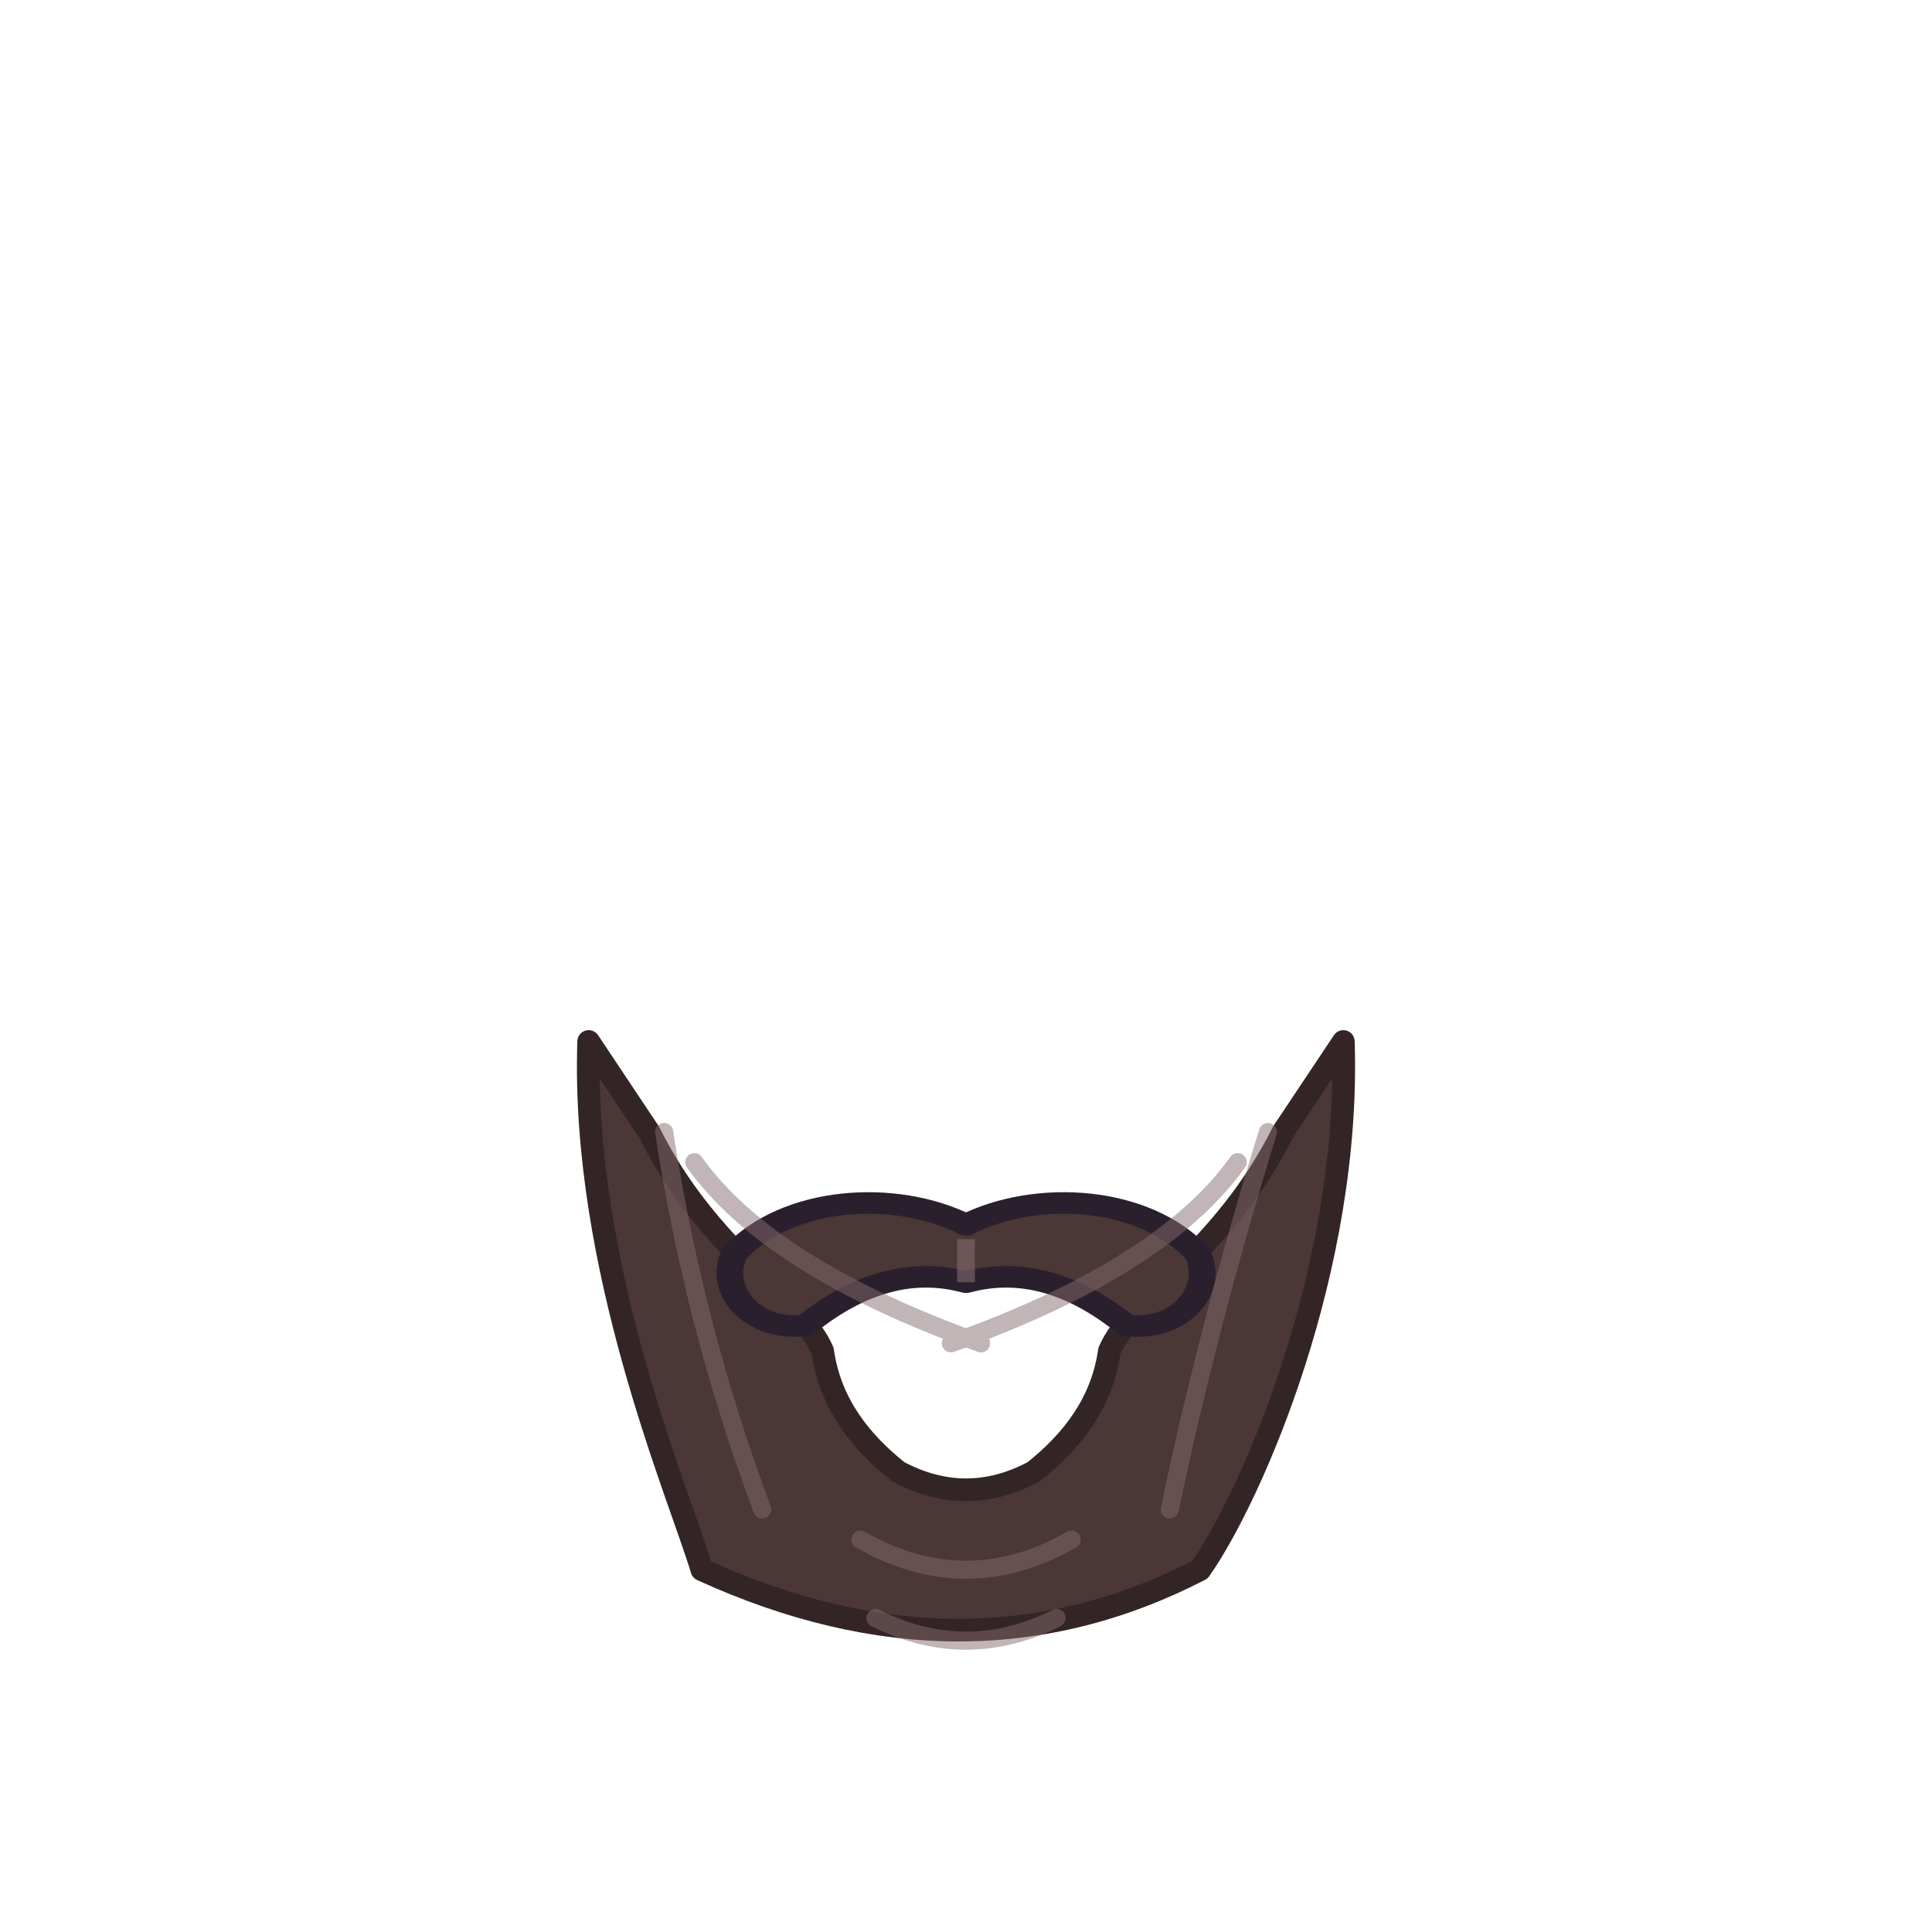
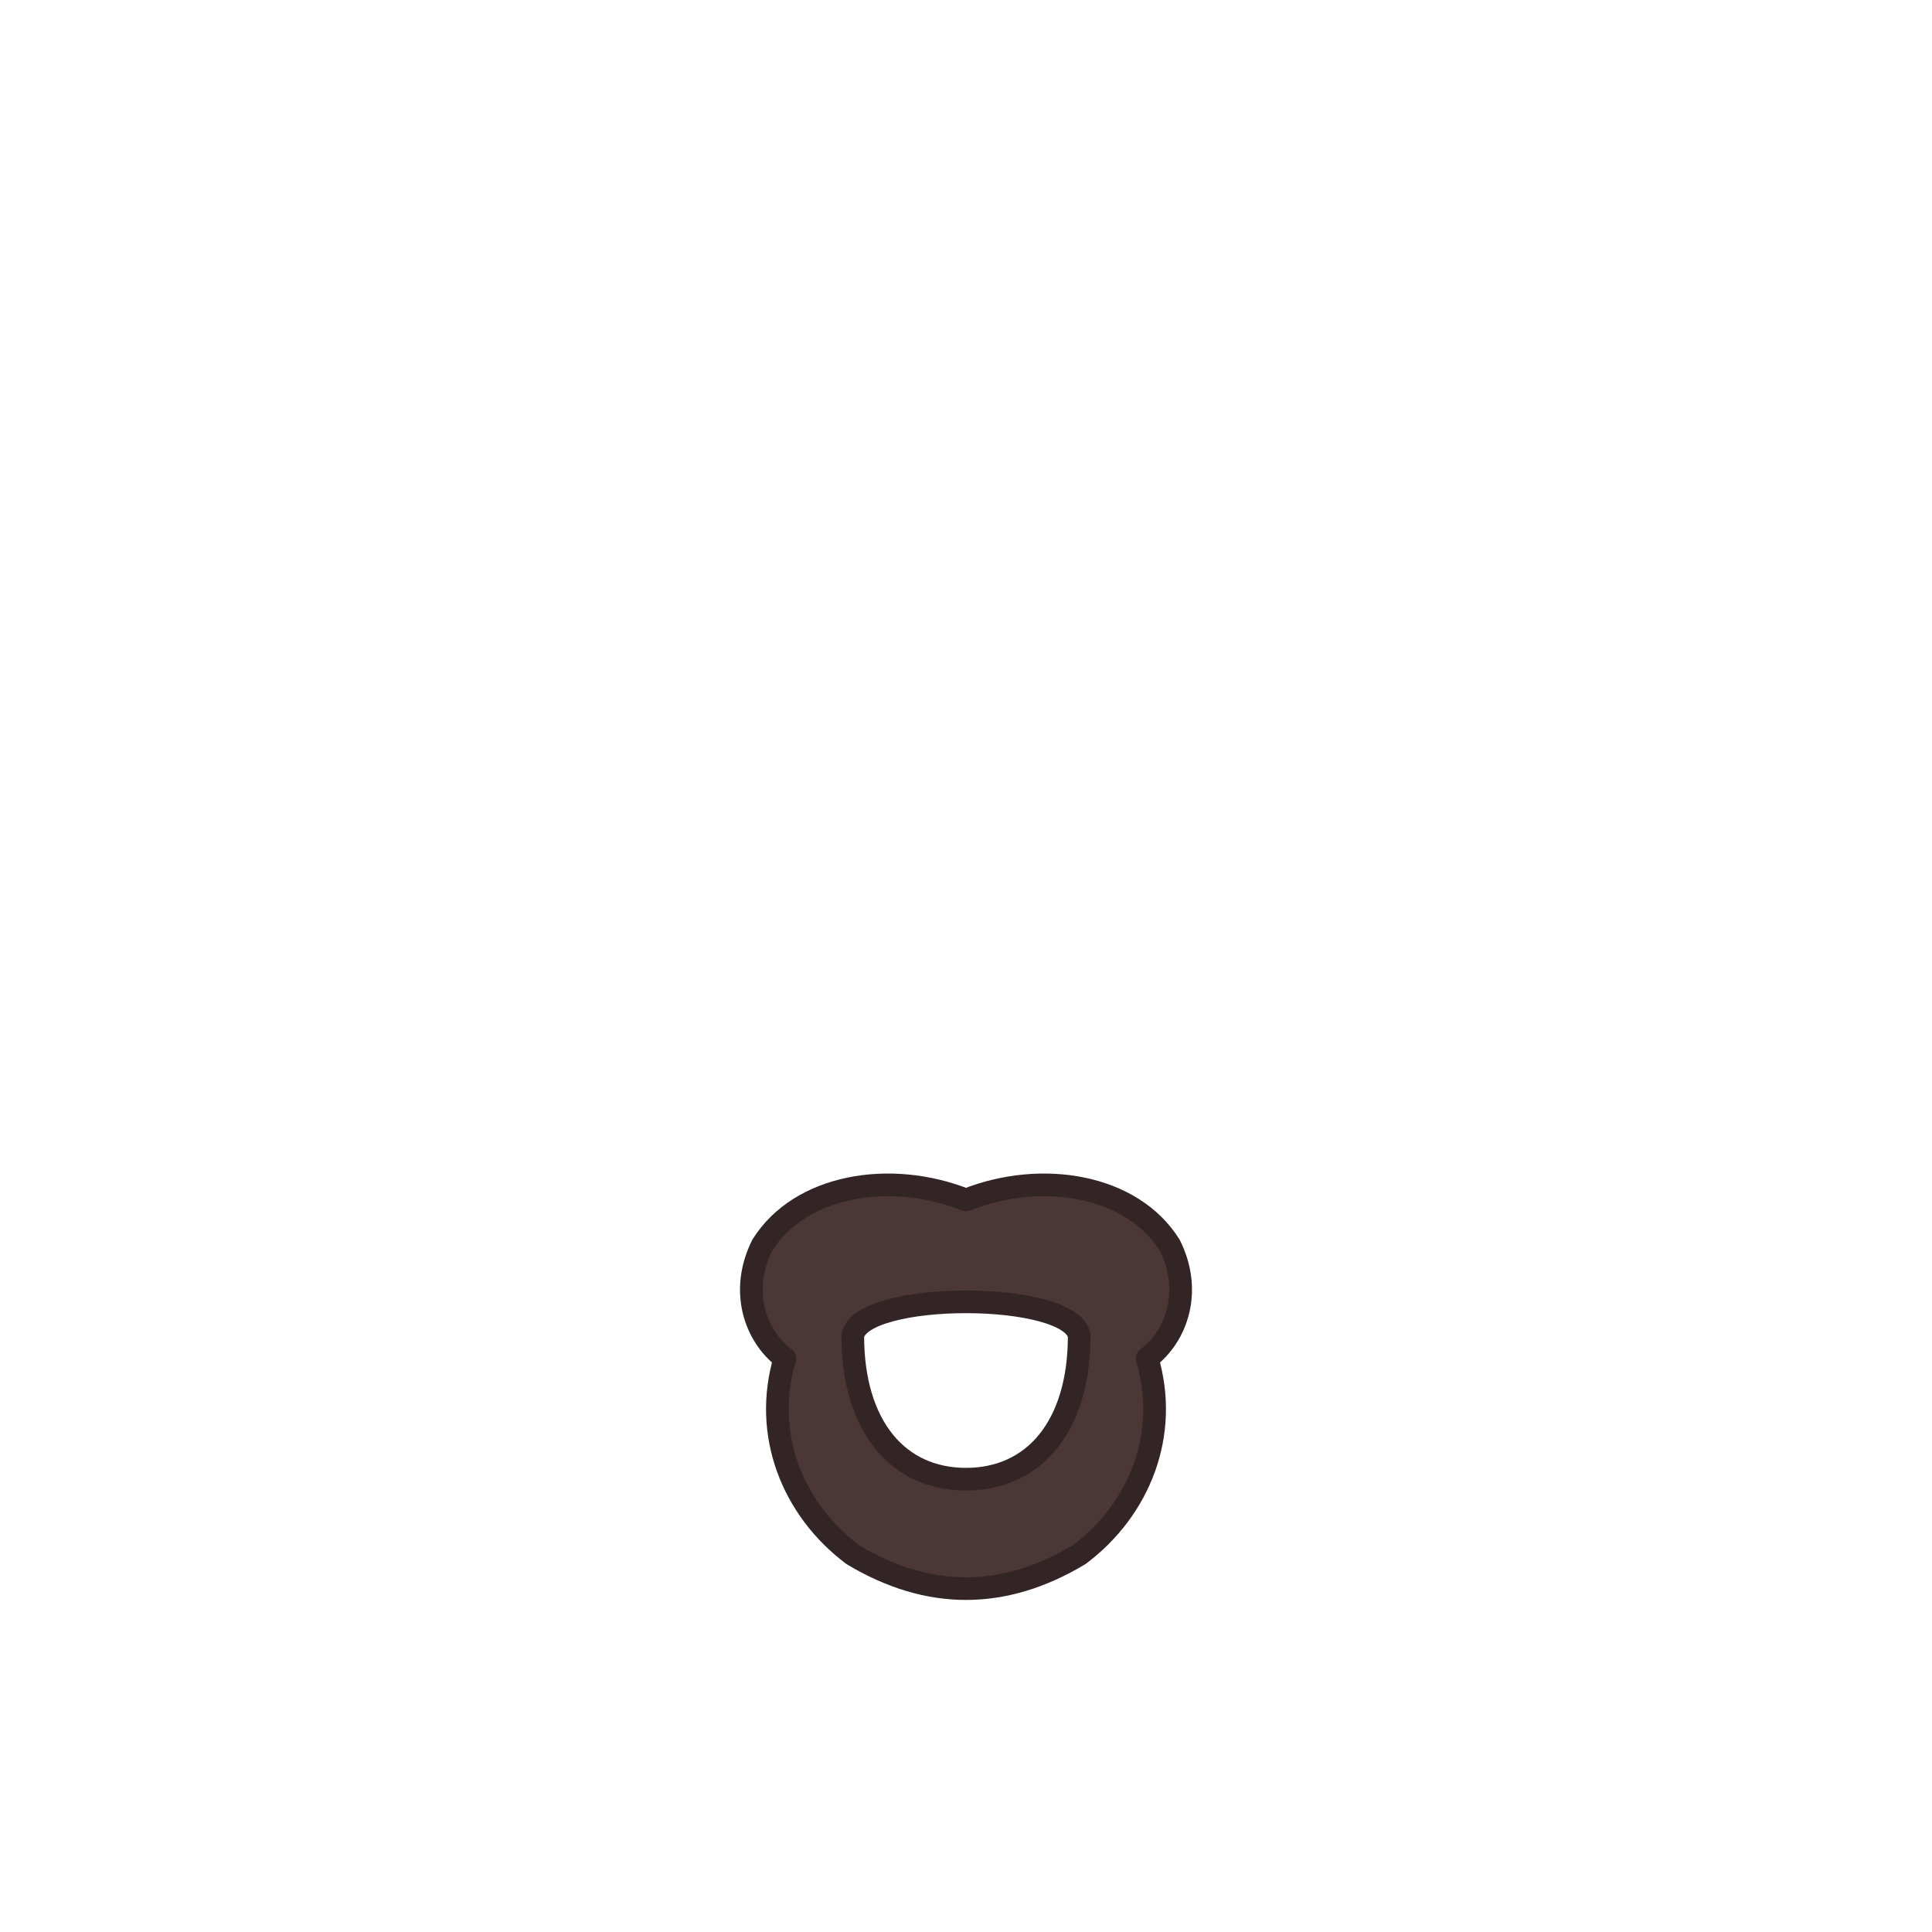
<svg xmlns="http://www.w3.org/2000/svg" viewBox="0 0 256 256" width="256" height="256" fill="none">
  <g opacity="0.97">
-     <path d="M78 138     C77 168 90 198 93 208     Q128 224 159 208     C166 198 179 168 178 138     L170 150     C162 166 150 172 147 179     C146 186 142 191 137 195     Q128 199.8 119 195     C114 191 110 186 109 179     C106 172 94 166 86 150Z" fill="#453130" stroke="#2d1f1f" stroke-width="3" stroke-linejoin="round" />
-     <g transform="translate(128 168) scale(1.18 0.95) translate(-128 -168)">
-       <path d="M128 162 C120 157 108 158 102 166 C100 171 104 177 110 176 C116 170 122 168 128 170 C134 168 140 170 146 176 C152 177 156 171 154 166 C148 158 136 157 128 162Z" fill="#453130" stroke="#241a27" stroke-width="3" stroke-linejoin="round" />
-       <path d="M128 164 V170" stroke="#82666a" stroke-width="2" opacity=".6" />
-     </g>
-     <path d="M92 154 Q102 168 130 178 M164 154 Q154 168 126 178 M88 150 Q92 176 101 200 M168 150 Q160 176 155 200 M114 204 Q128 212 142 204" stroke="#82666a" stroke-width="2.4" fill="none" opacity=".5" stroke-linecap="round" />
-     <path d="M116 214.4 Q128 220.4 140 214.4" stroke="#82666a" stroke-width="2.4" fill="none" opacity=".5" stroke-linecap="round" />
+     <path fill-rule="evenodd" d="M128 159 C118 155 106 157 101 165 C98 171 100 177 104 180 C101 190 105 200 113 206 Q128 215 143 206 C151 200 155 190 152 180 C156 177 158 171 155 165 C150 157 138 155 128 159Z     M113 177 C114 171 142 171 143 177 C143 189 137 196 128 196 C119 196 113 189 113 177Z" fill="#453130" stroke="#2d1f1f" stroke-width="3" stroke-linejoin="round" />
  </g>
</svg>
